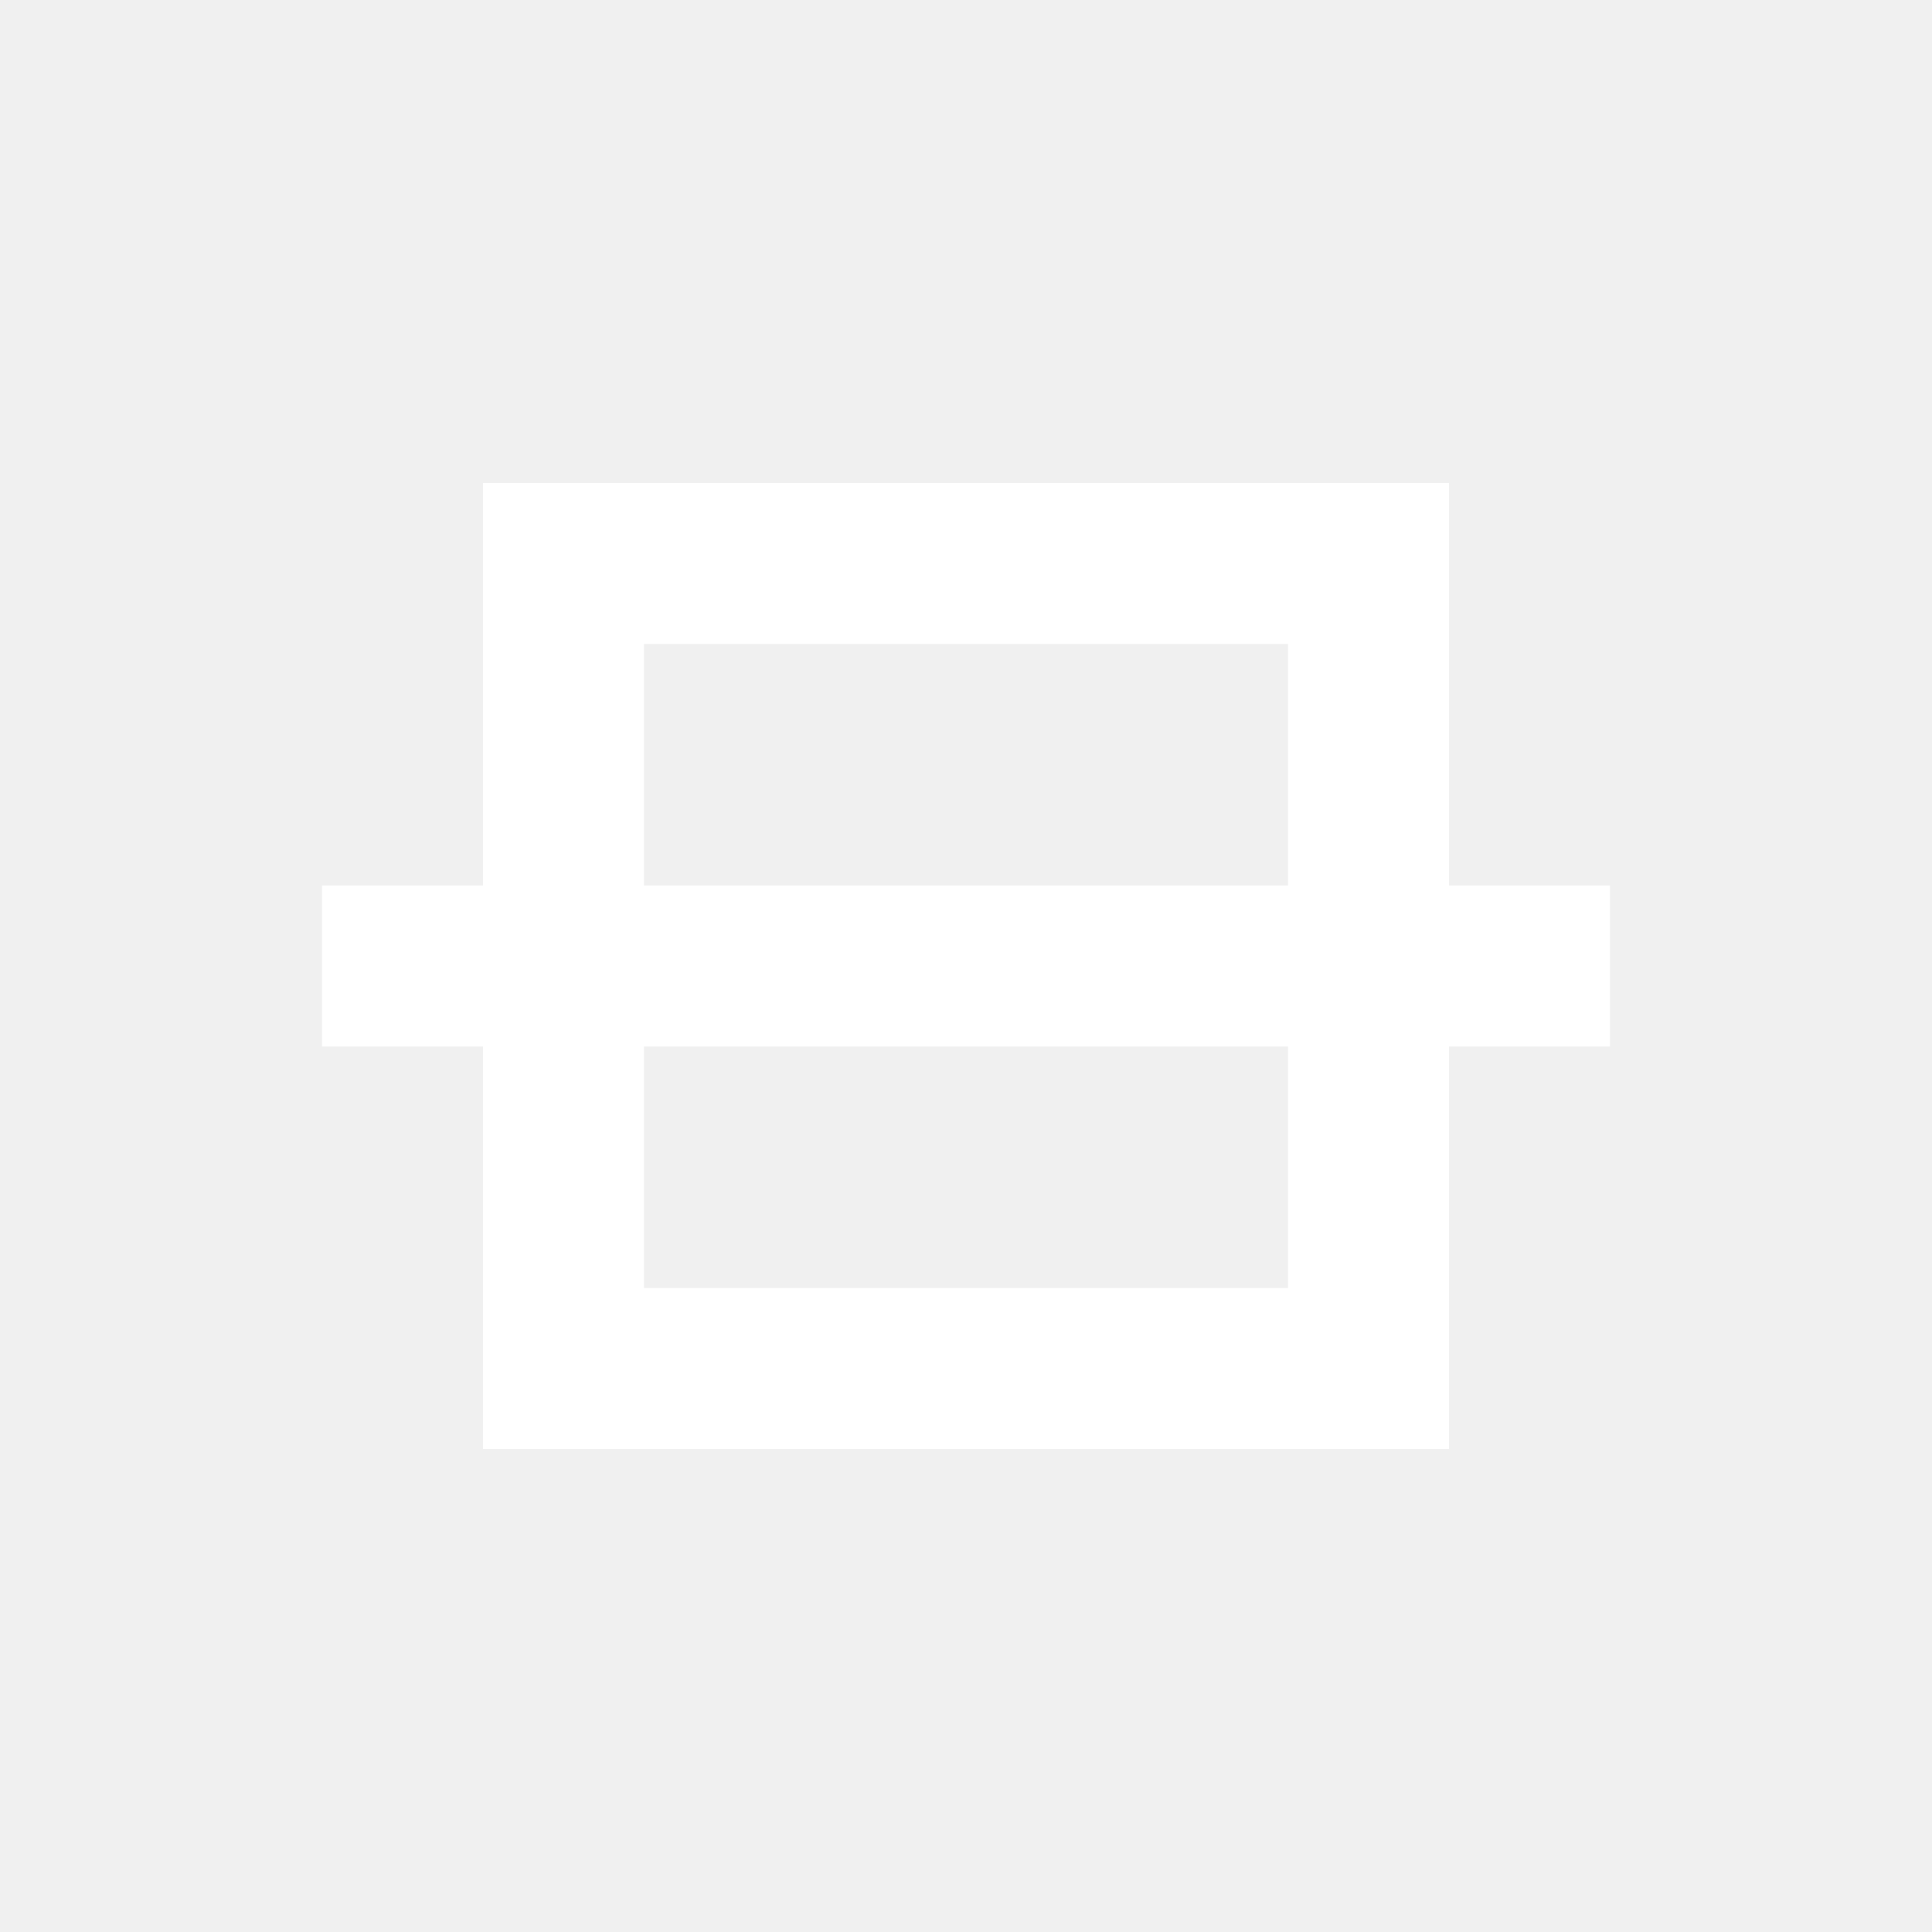
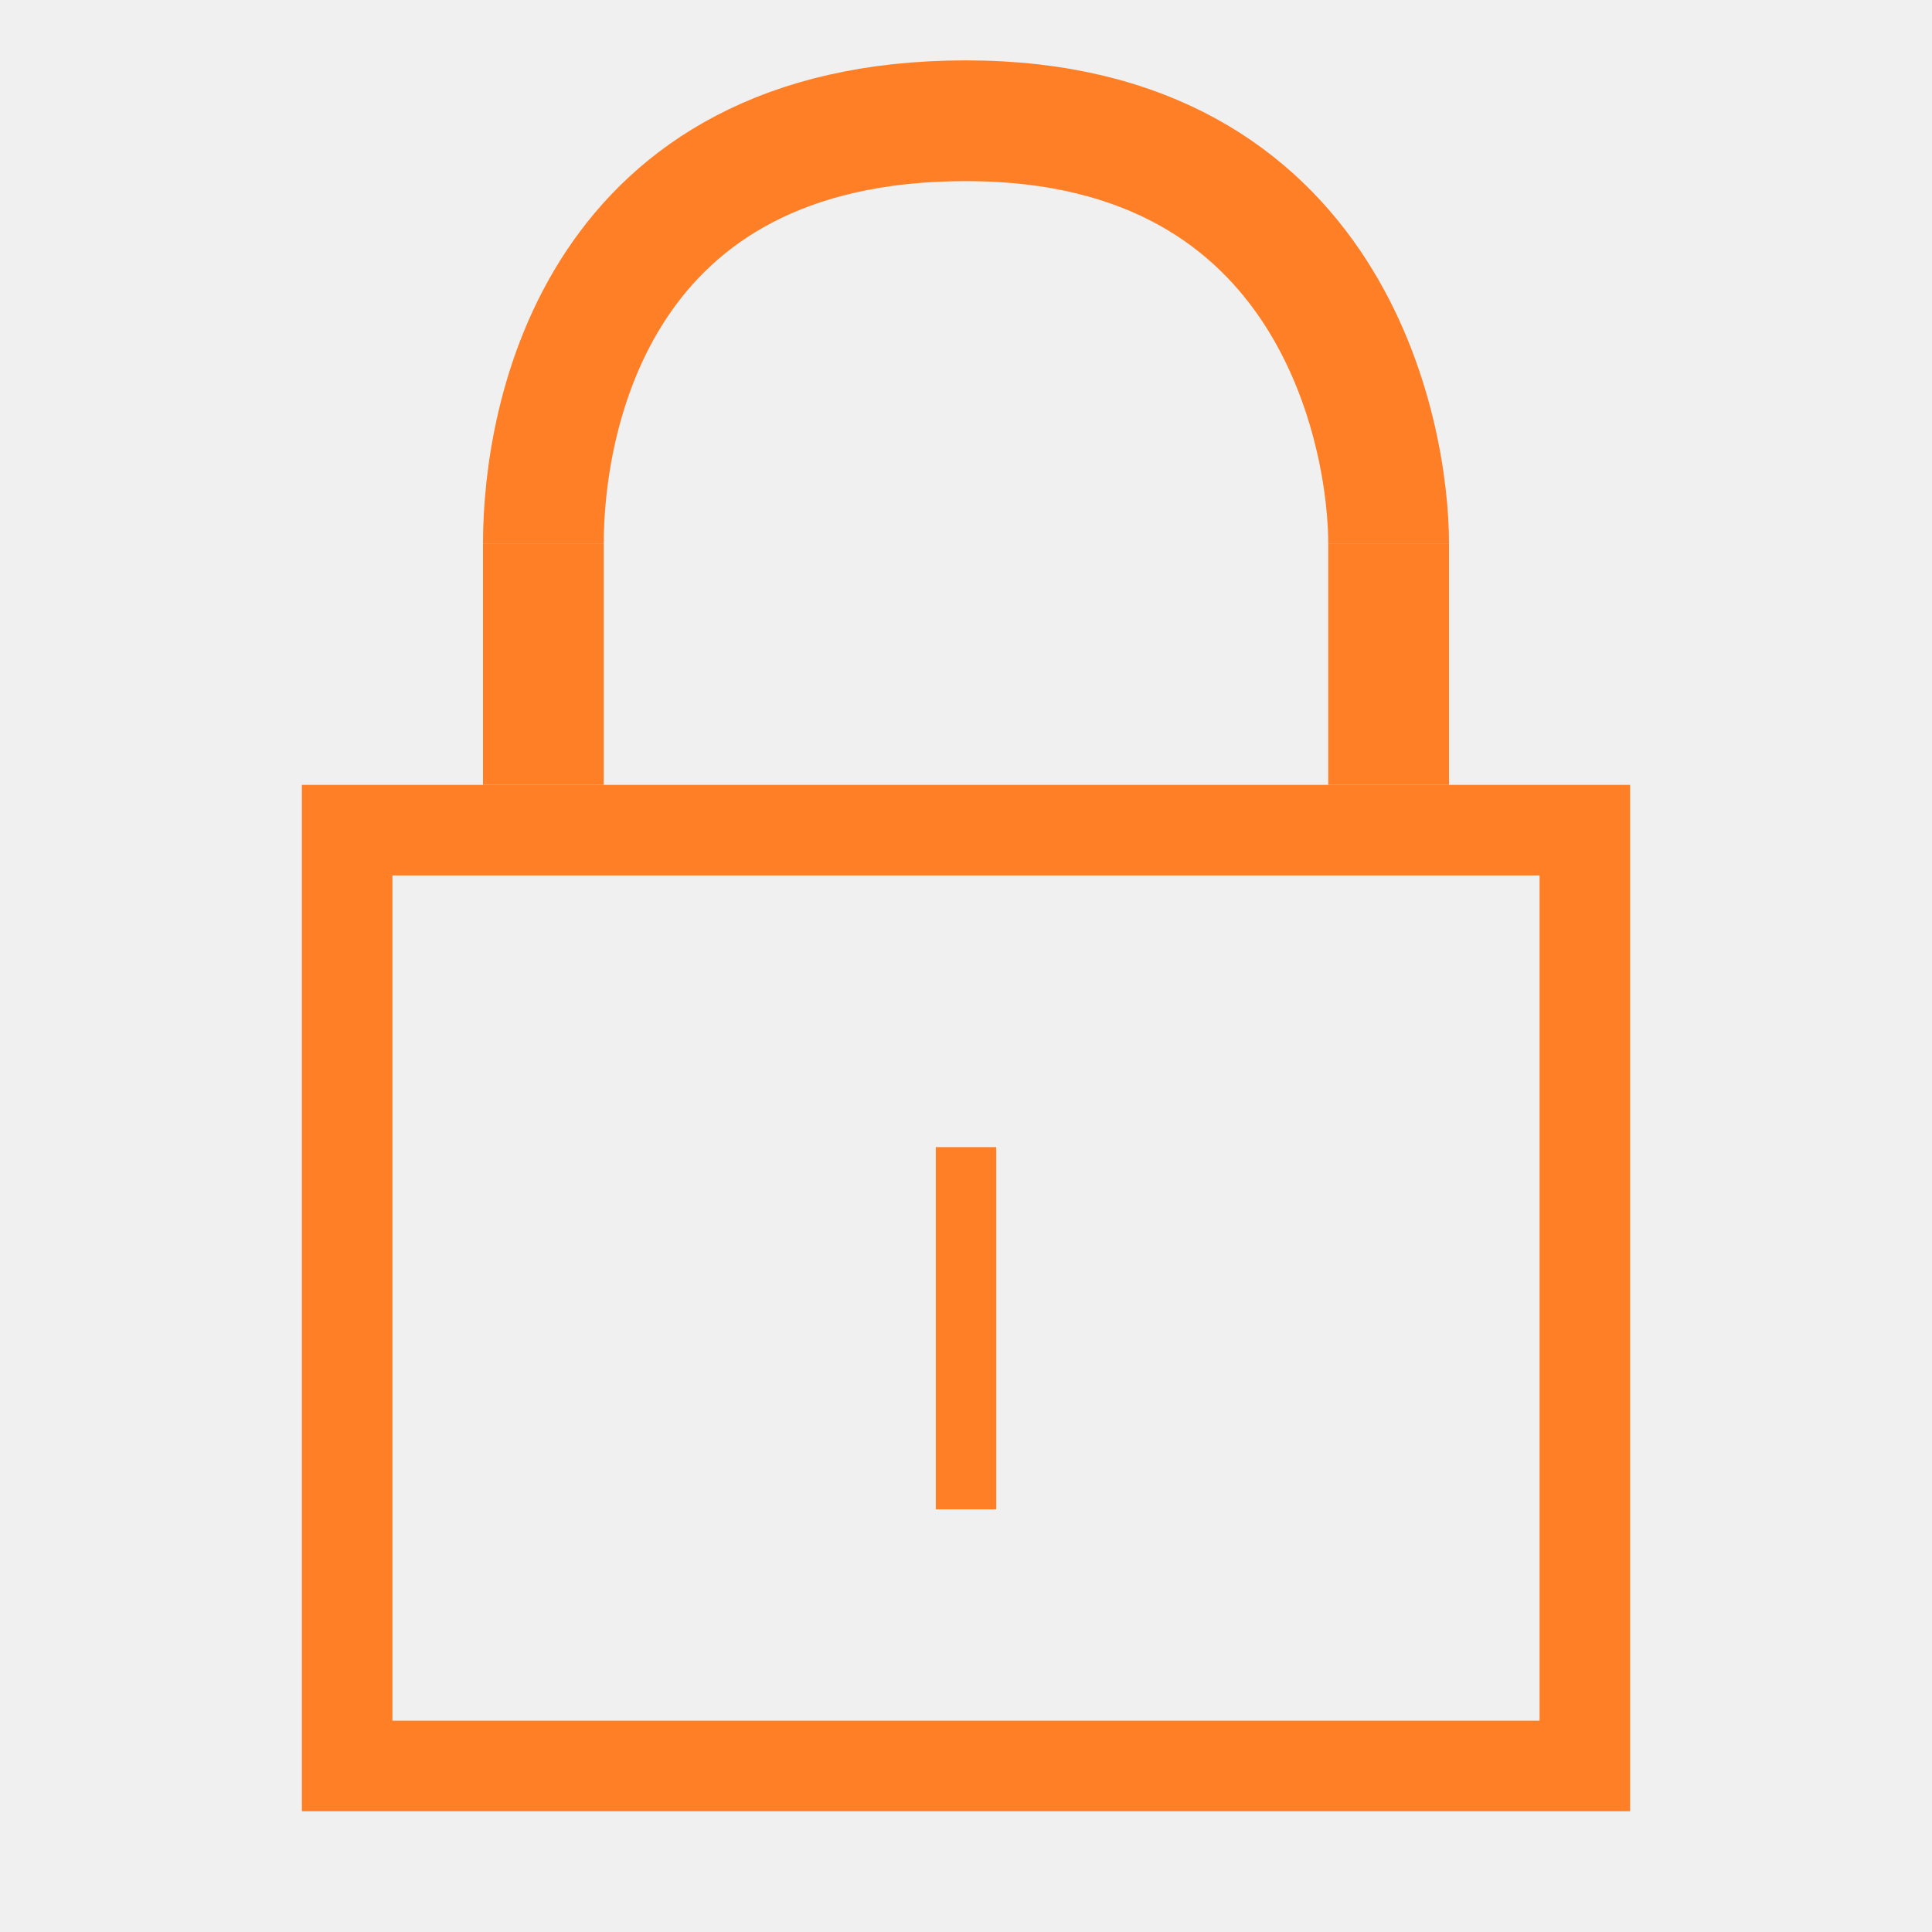
- <svg xmlns="http://www.w3.org/2000/svg" width="24" height="24" fill="none">
-   <rect x="7" y="7" width="10" height="10" stroke="#FFFFFF" stroke-width="2" />
-   <line x1="4" y1="12" x2="20" y2="12" stroke="#FFFFFF" stroke-width="2" />
+ <svg xmlns="http://www.w3.org/2000/svg" width="32" height="32" viewBox="0 0 32 32" fill="none">
+   <rect x="5.75" y="13.75" width="20.5" height="15.5" stroke="#FF7F27" stroke-width="1.5" />
+   <path d="M9 9C9 6.9 9.895 2 16 2C22.105 2 23 7.25 23 9" stroke="#FF7F27" stroke-width="2" />
+   <line x1="9" y1="9" x2="9" y2="13" stroke="#FF7F27" stroke-width="2" />
+   <line x1="23" y1="9" x2="23" y2="13" stroke="#FF7F27" stroke-width="2" />
+   <line x1="16" y1="19" x2="16" y2="25" stroke="#FF7F27" />
</svg>
